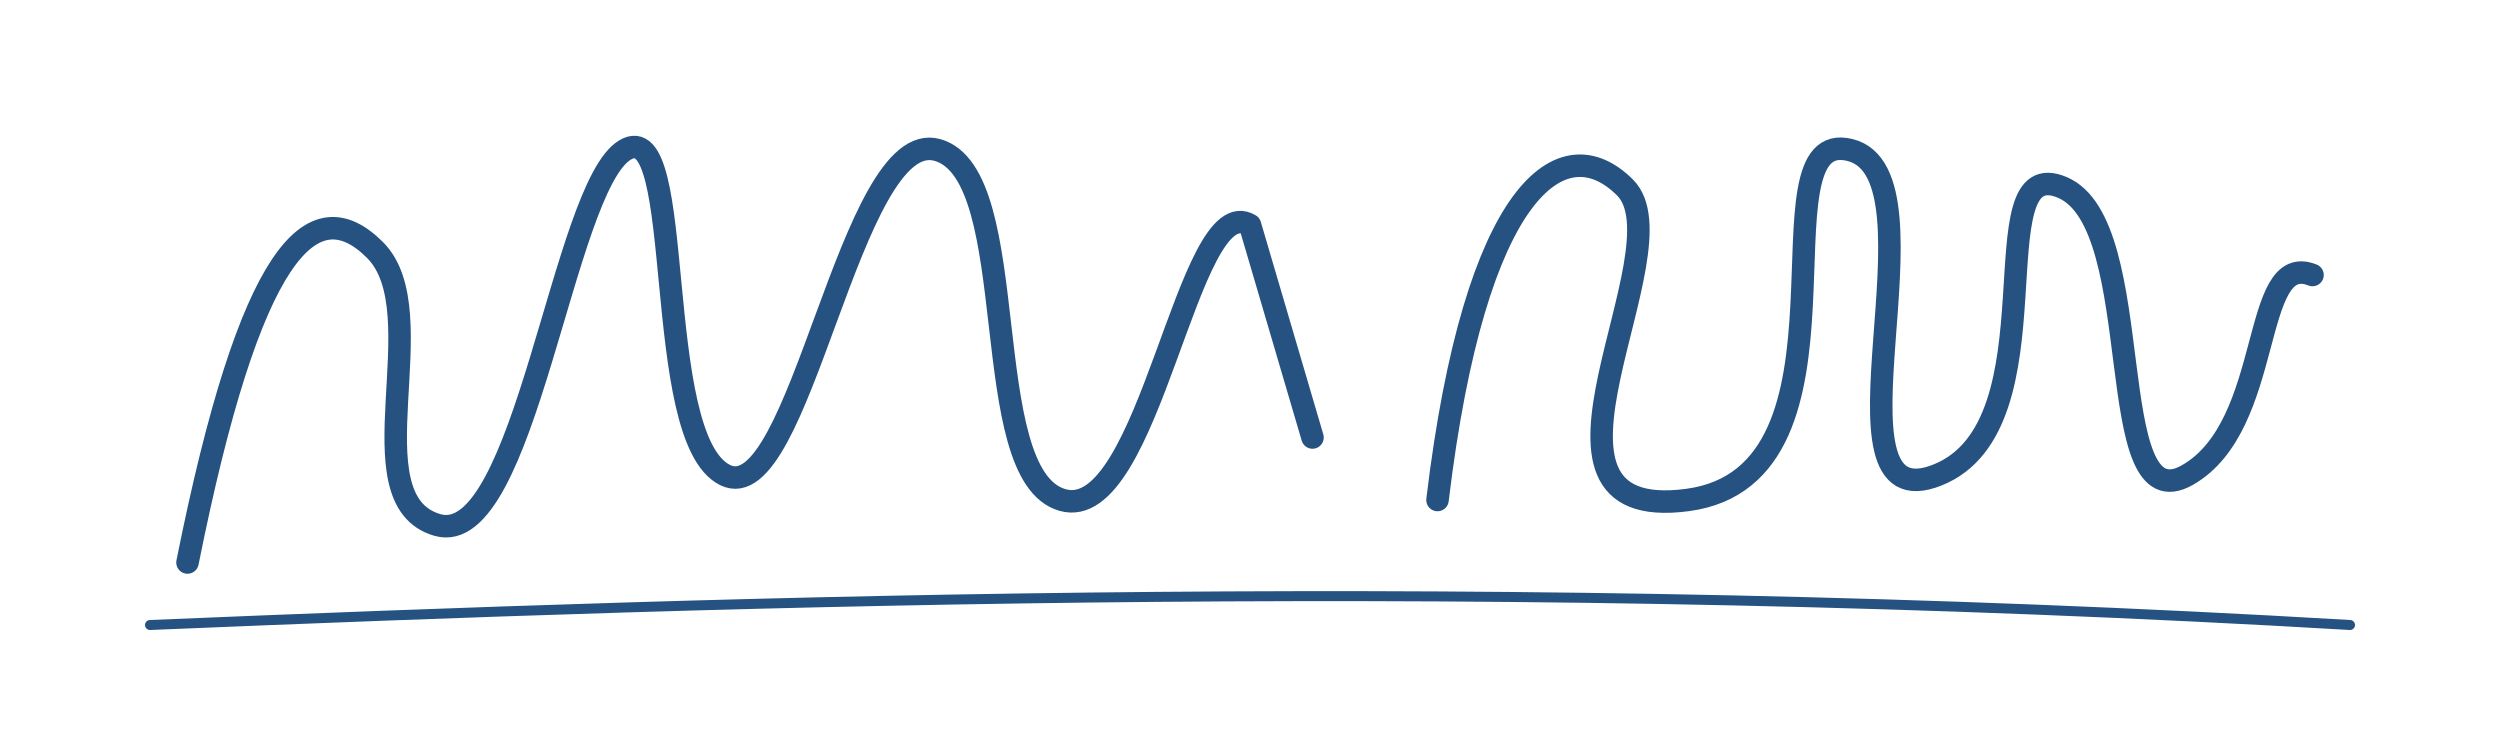
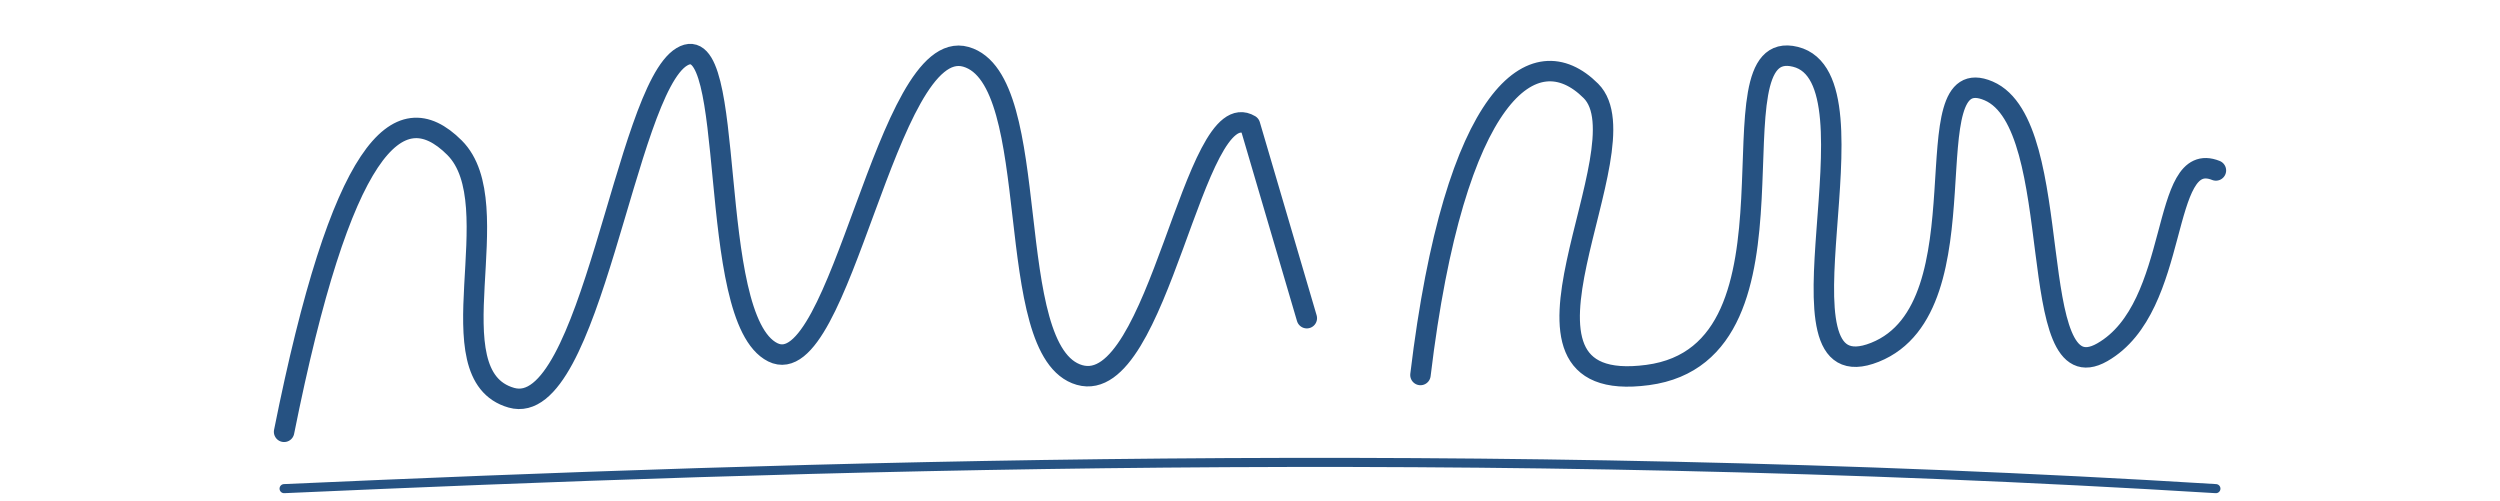
- <svg xmlns="http://www.w3.org/2000/svg" baseProfile="full" height="15mm" version="1.1" viewBox="0 0 200 60" width="50mm">
+ <svg xmlns="http://www.w3.org/2000/svg" baseProfile="full" height="10mm" version="1.1" viewBox="13 7 174 44" width="50mm">
  <defs />
  <path d="M 15,45 C 20,20 25,15 30,20 C 35,25 28,40 35,42 C 42,44 45,15 50,12 C 55,9 52,35 58,38 C 64,41 68,10 75,12 C 82,14 78,38 85,40 C 92,42 95,15 100,18 L 105,35 M 115,40 C 118,15 125,10 130,15 C 135,20 120,42 135,40 C 150,38 140,10 148,12 C 156,14 145,42 155,38 C 165,34 158,12 165,15 C 172,18 168,42 175,38 C 182,34 180,20 185,22" fill="none" stroke="#265282" stroke-linecap="round" stroke-linejoin="round" stroke-width="1.8" />
-   <path d="M 12,50 C 60,48 120,46 188,50" fill="none" stroke="#265282" stroke-linecap="round" stroke-width="0.8" />
+   <path d="M 15,50 C 60,48 120,46 185,50" fill="none" stroke="#265282" stroke-linecap="round" stroke-width="0.8" />
</svg>
